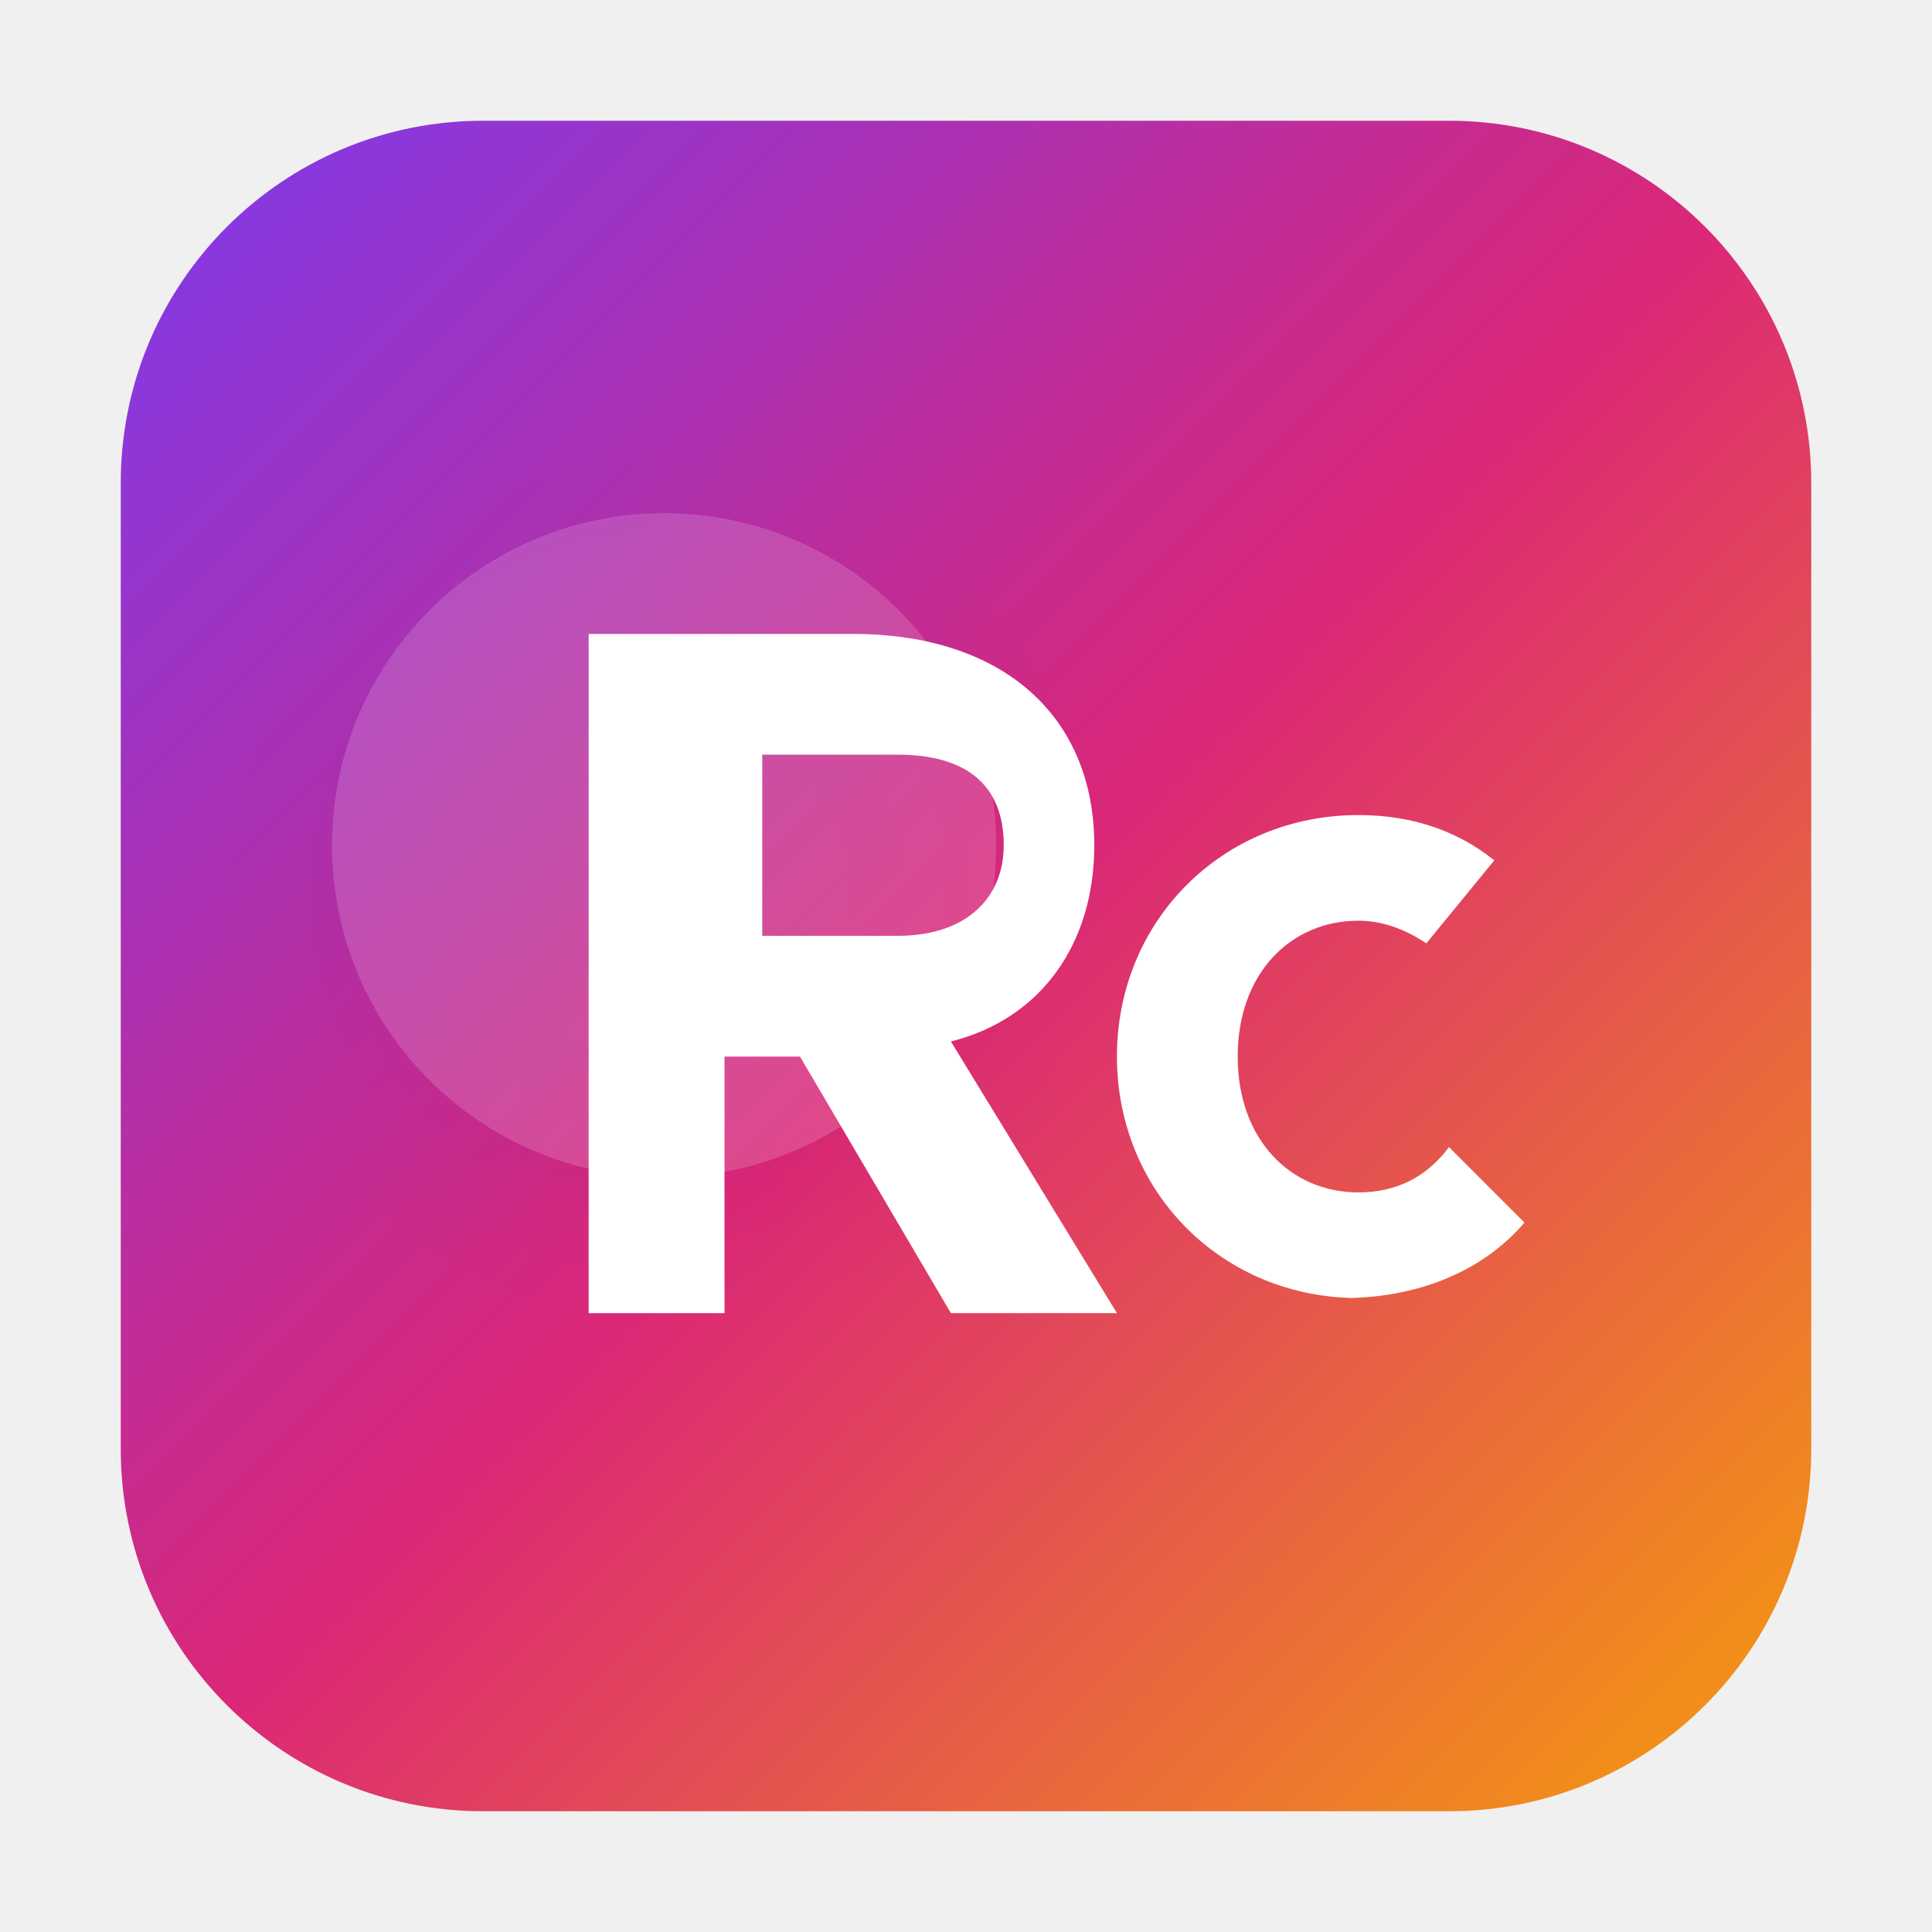
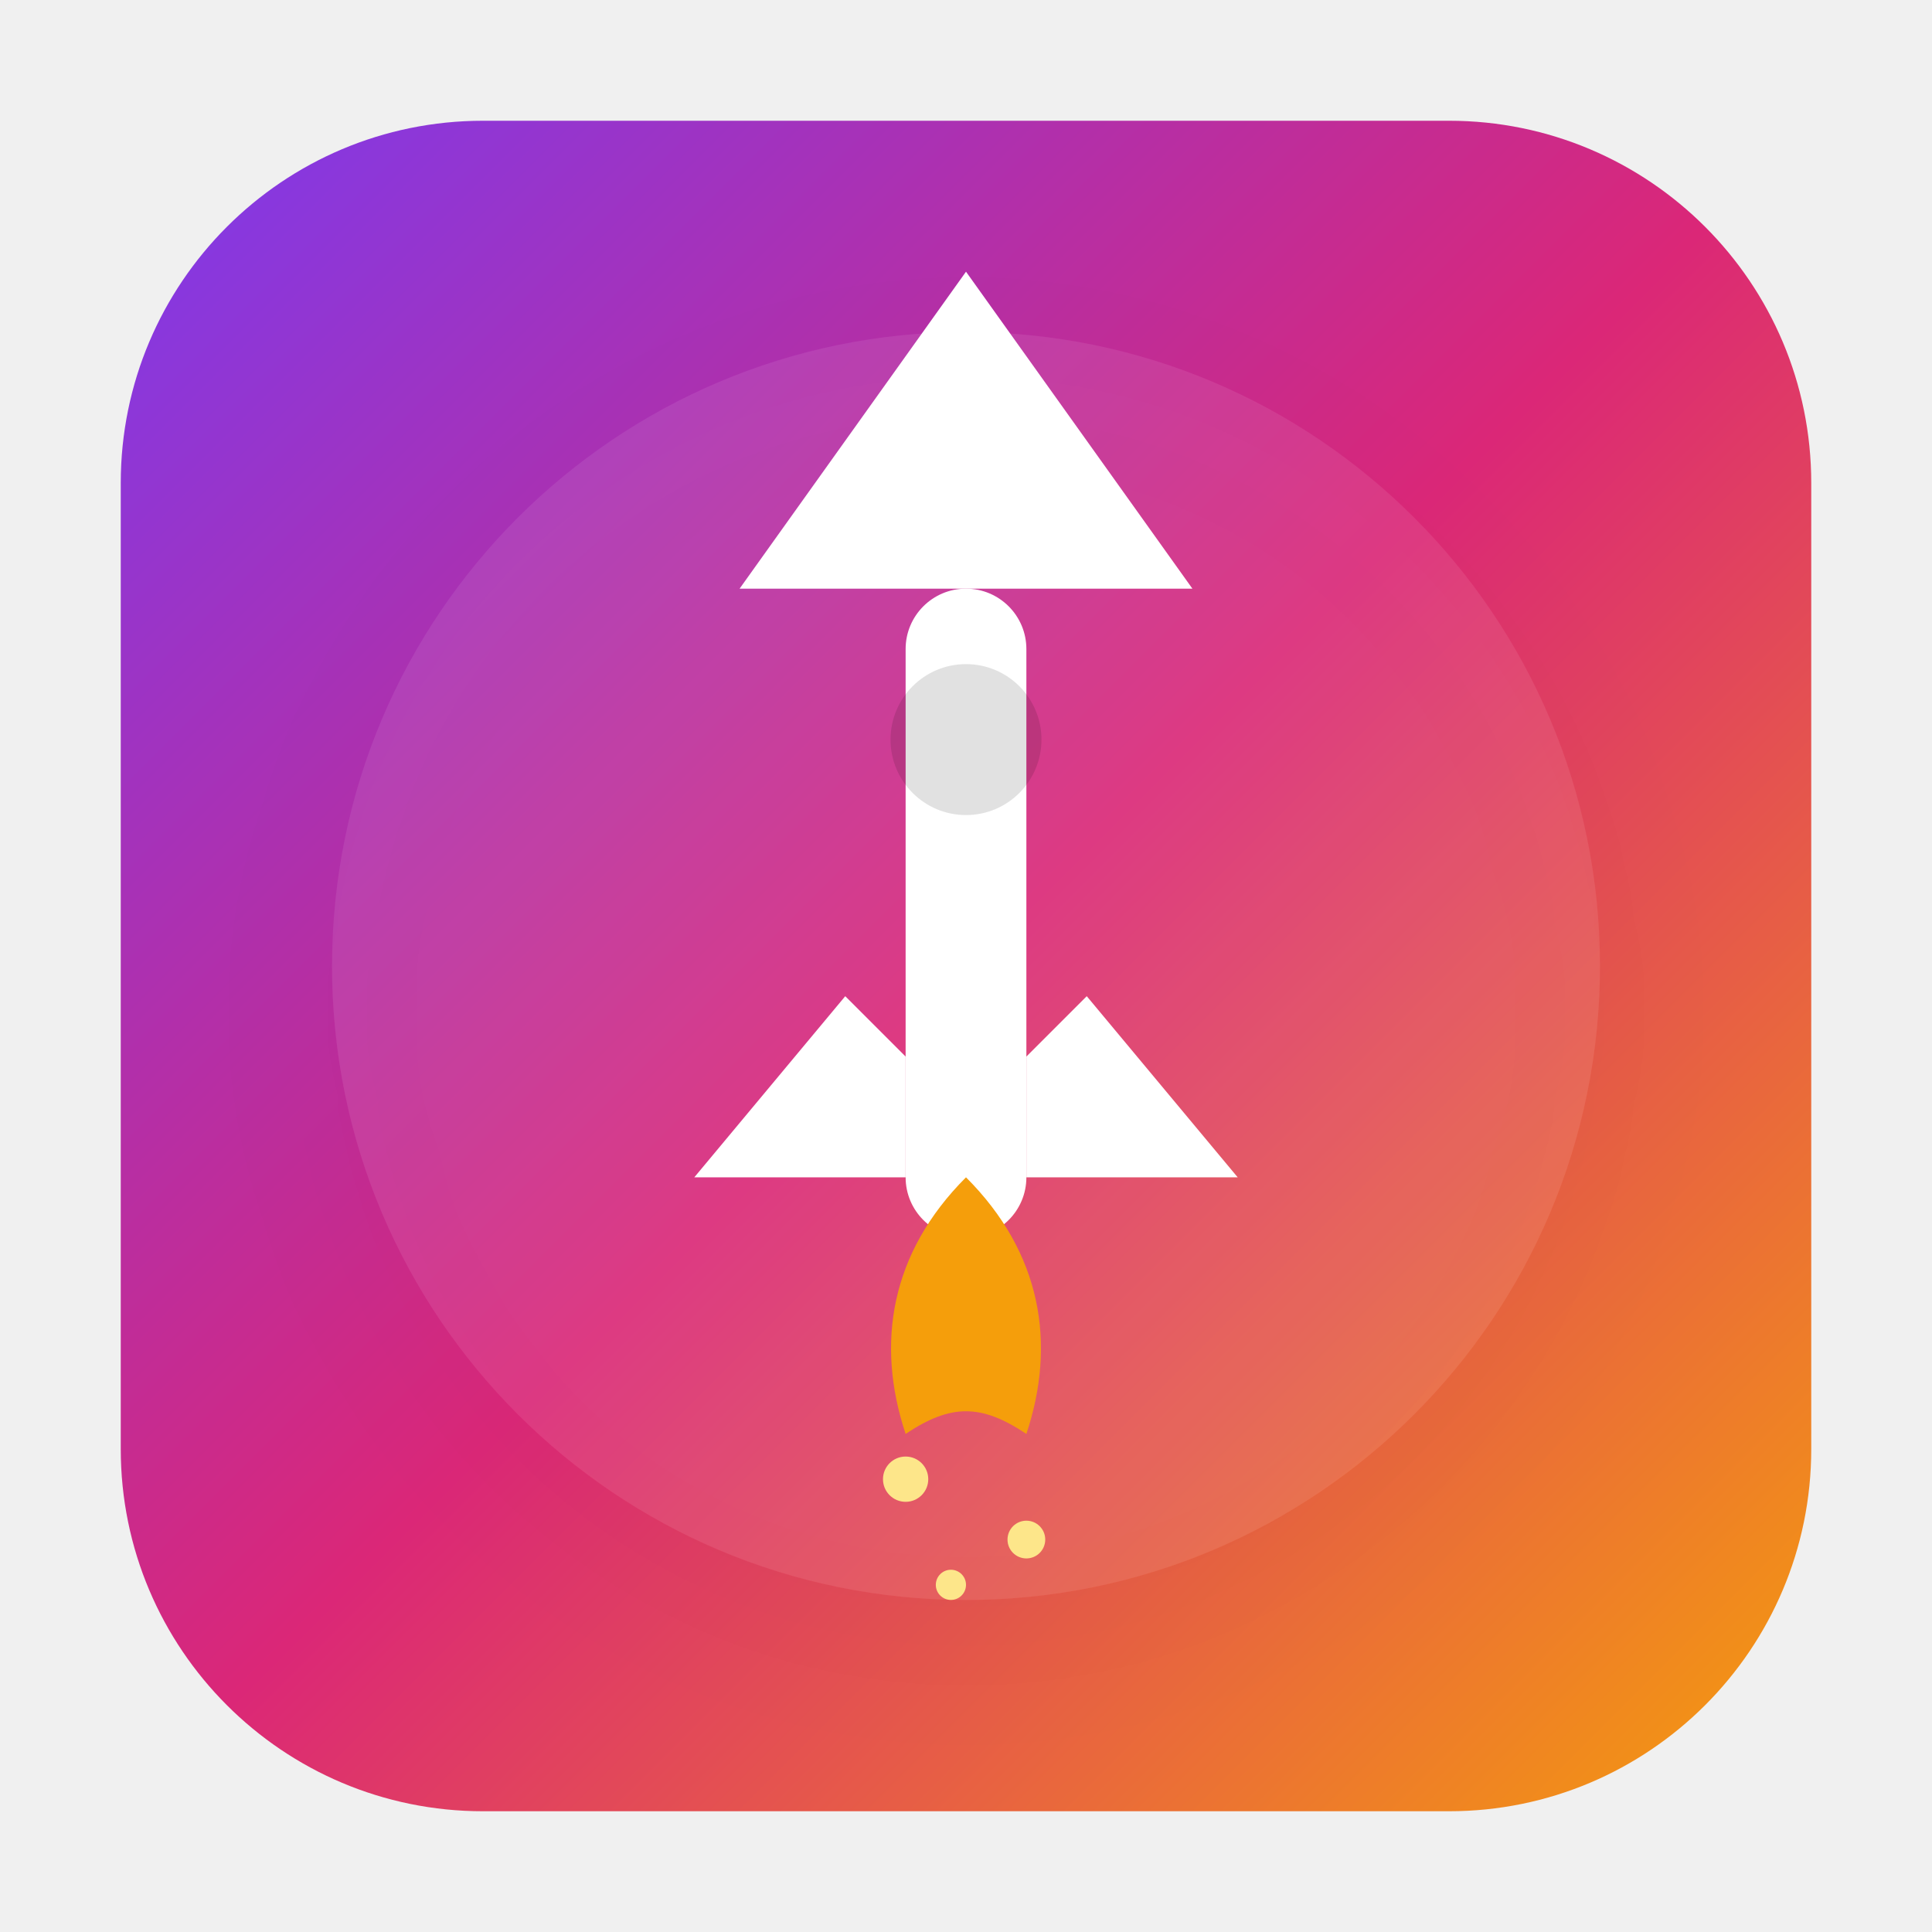
- <svg xmlns="http://www.w3.org/2000/svg" width="256" height="256" viewBox="0 0 256 256" role="img" aria-label="ResumeCraft Logo">
+ <svg xmlns="http://www.w3.org/2000/svg" width="256" height="256" viewBox="0 0 256 256" role="img" aria-label="ResumeCraft Rocket Logo">
  <defs>
    <linearGradient id="g" x1="0" x2="1" y1="0" y2="1">
      <stop offset="0%" stop-color="#7C3AED" />
      <stop offset="50%" stop-color="#DB2777" />
      <stop offset="100%" stop-color="#F59E0B" />
    </linearGradient>
-     <filter id="s" x="-20%" y="-20%" width="140%" height="140%">
-       <feDropShadow dx="0" dy="6" stdDeviation="10" flood-color="rgba(0,0,0,0.2)" />
+     <filter id="shadow" x="-20%" y="-20%" width="140%" height="140%">
+       <feDropShadow dx="0" dy="6" stdDeviation="10" flood-color="rgba(0,0,0,0.25)" />
    </filter>
  </defs>
  <rect x="16" y="16" width="224" height="224" rx="48" fill="url(#g)" />
-   <g filter="url(#s)">
-     <circle cx="88" cy="112" r="44" fill="white" opacity="0.15" />
+   <g filter="url(#shadow)">
+     <circle cx="128" cy="128" r="84" fill="white" opacity="0.08" />
  </g>
  <g fill="white">
-     <path d="M78 174V84h35c20 0 32 11 32 28 0 13-7 23-19 26l22 36h-22l-20-34h-10v34H78zm23-50h18c9 0 14-5 14-12 0-8-5-12-14-12h-18v24z" />
-     <path d="M180 172c-18 0-32-14-32-32s14-32 32-32c7 0 13 2 18 6l-9 11c-3-2-6-3-9-3-9 0-16 7-16 18s7 18 16 18c5 0 9-2 12-6l10 10c-6 7-15 10-24 10z" />
+     <polygon points="128,36 98,78 158,78" />
+     <rect x="120" y="78" width="16" height="86" rx="8" />
+     <circle cx="128" cy="98" r="10" fill="rgba(0,0,0,0.12)" />
+     <polygon points="112,132 92,156 120,156 120,140" />
+     <polygon points="144,132 136,140 136,156 164,156" />
+     <path d="M128 156              c-10 10 -12 22 -8 34              c6 -4 10 -4 16 0              c4 -12 2 -24 -8 -34z" fill="#F59E0B" />
+     <circle cx="120" cy="196" r="3" fill="#FDE68A" />
+     <circle cx="136" cy="204" r="2.5" fill="#FDE68A" />
+     <circle cx="126" cy="210" r="2" fill="#FDE68A" />
  </g>
</svg>
